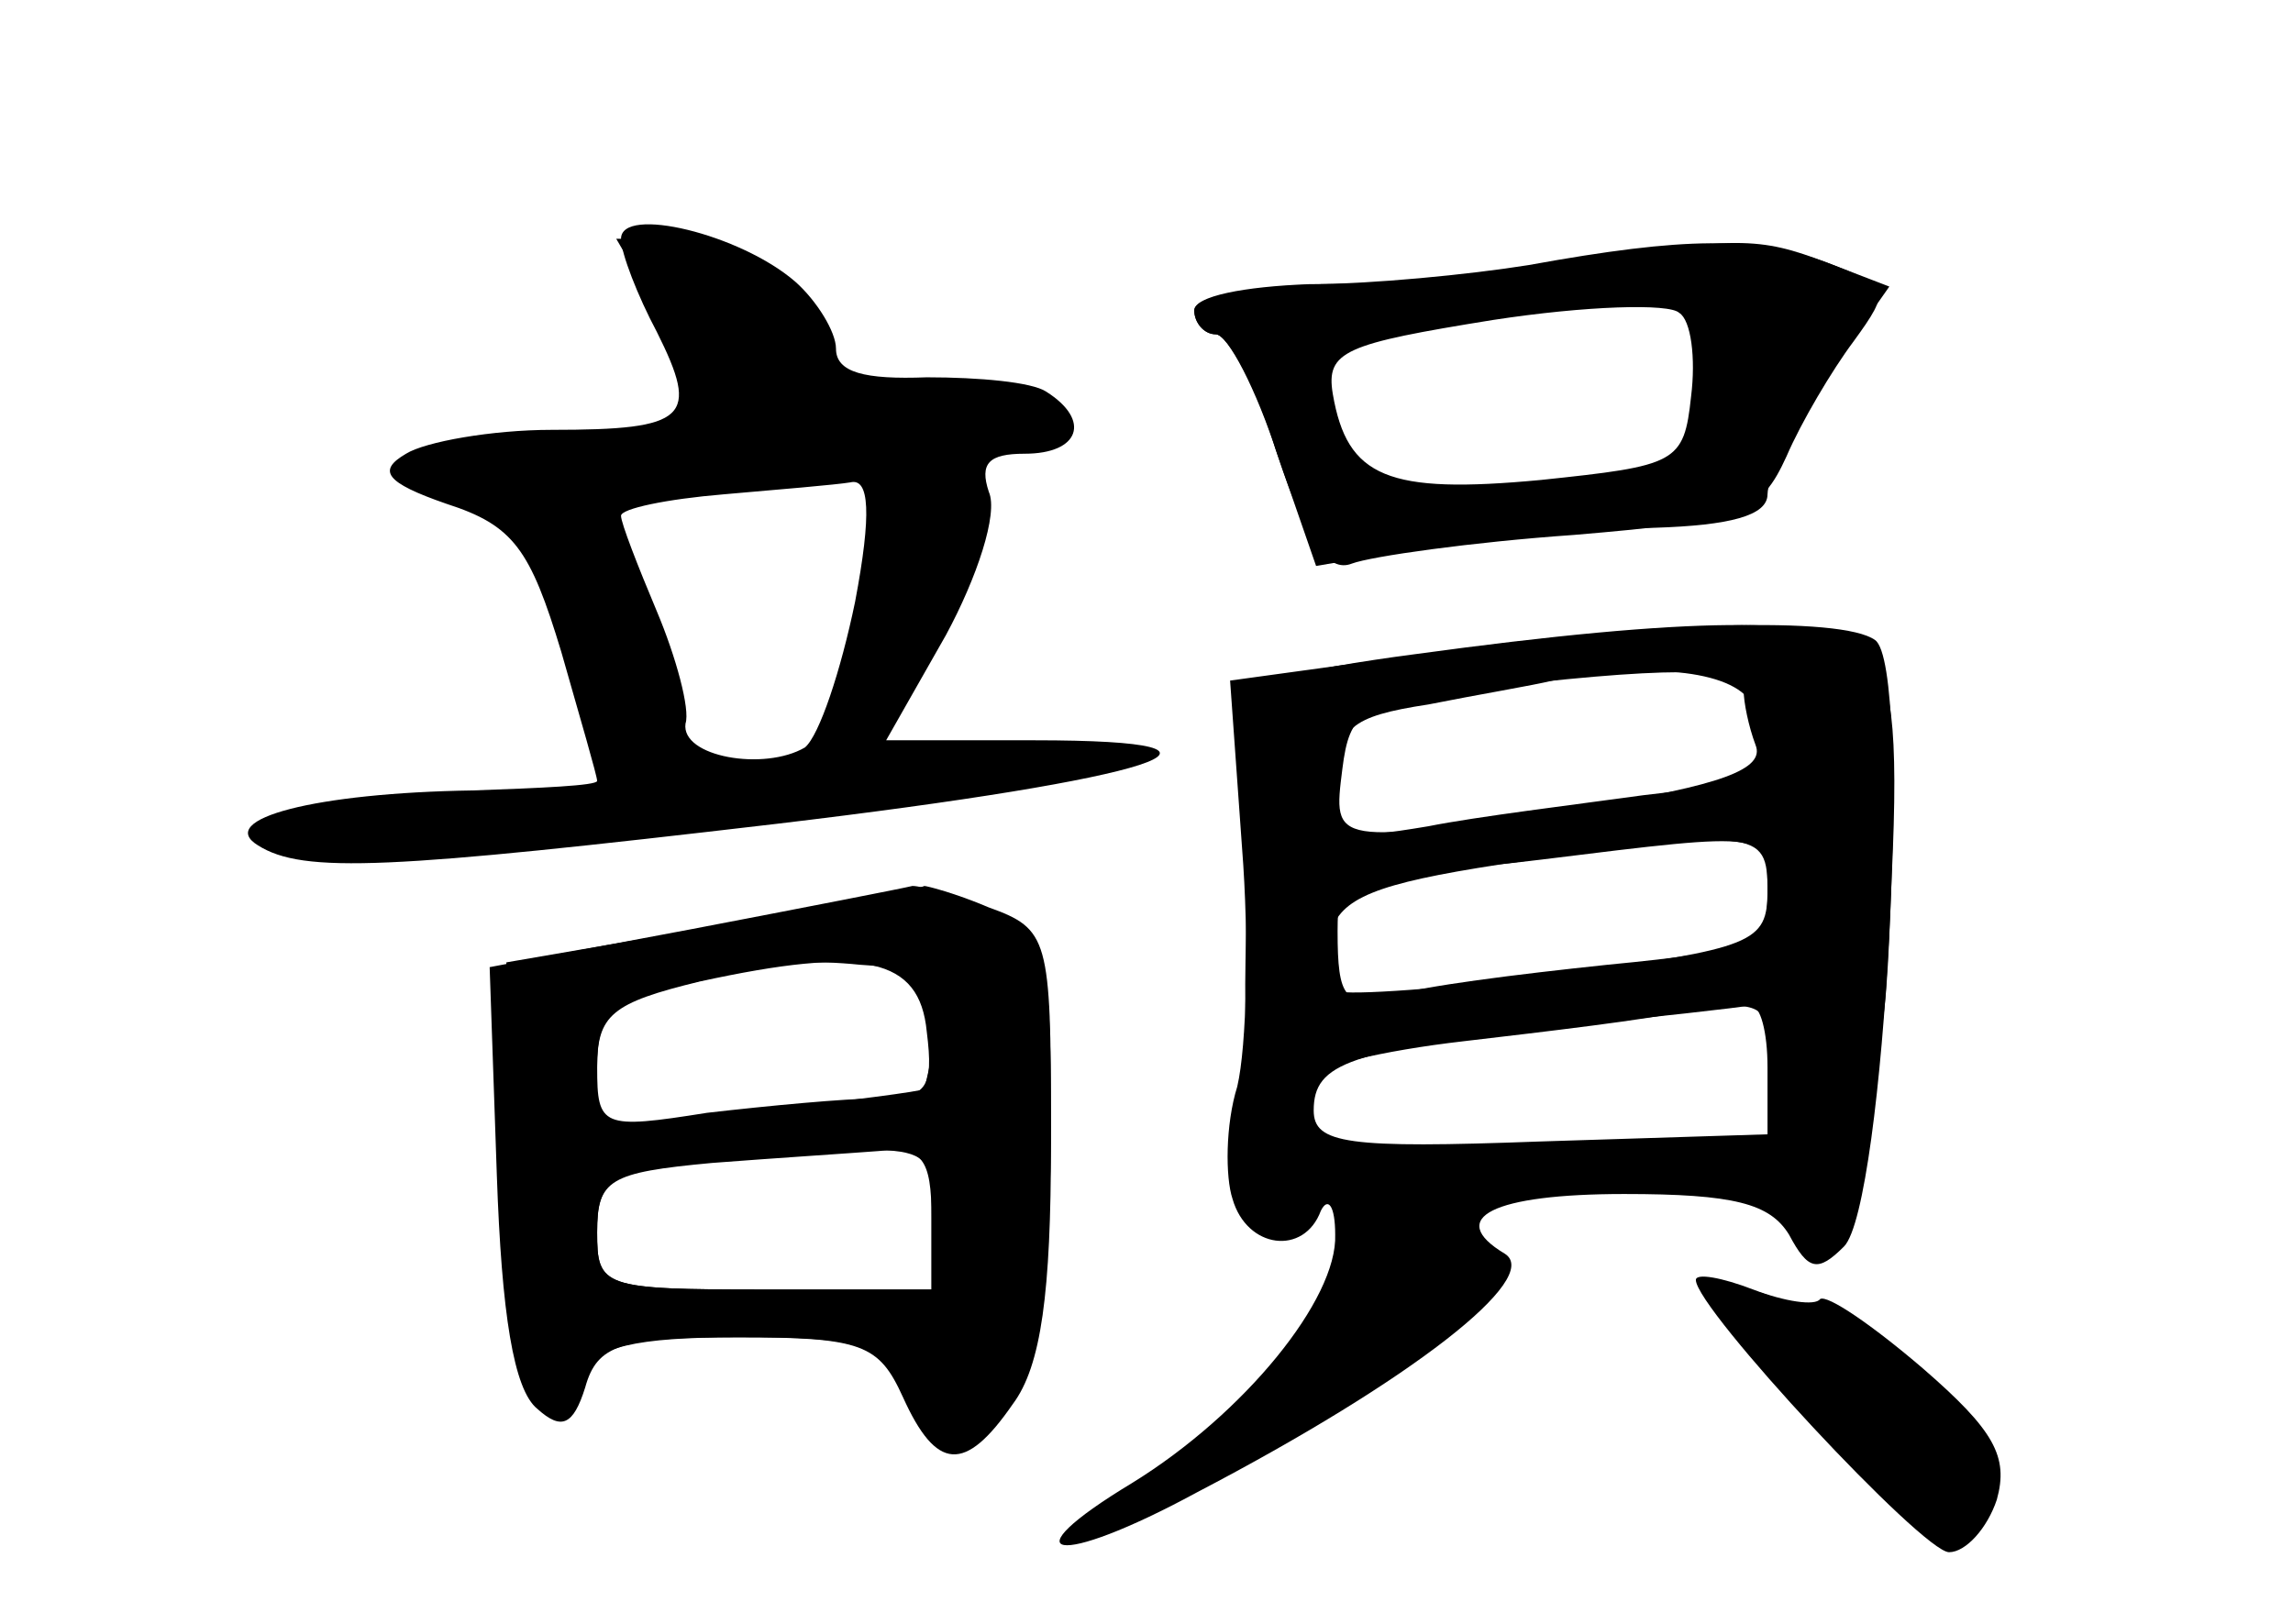
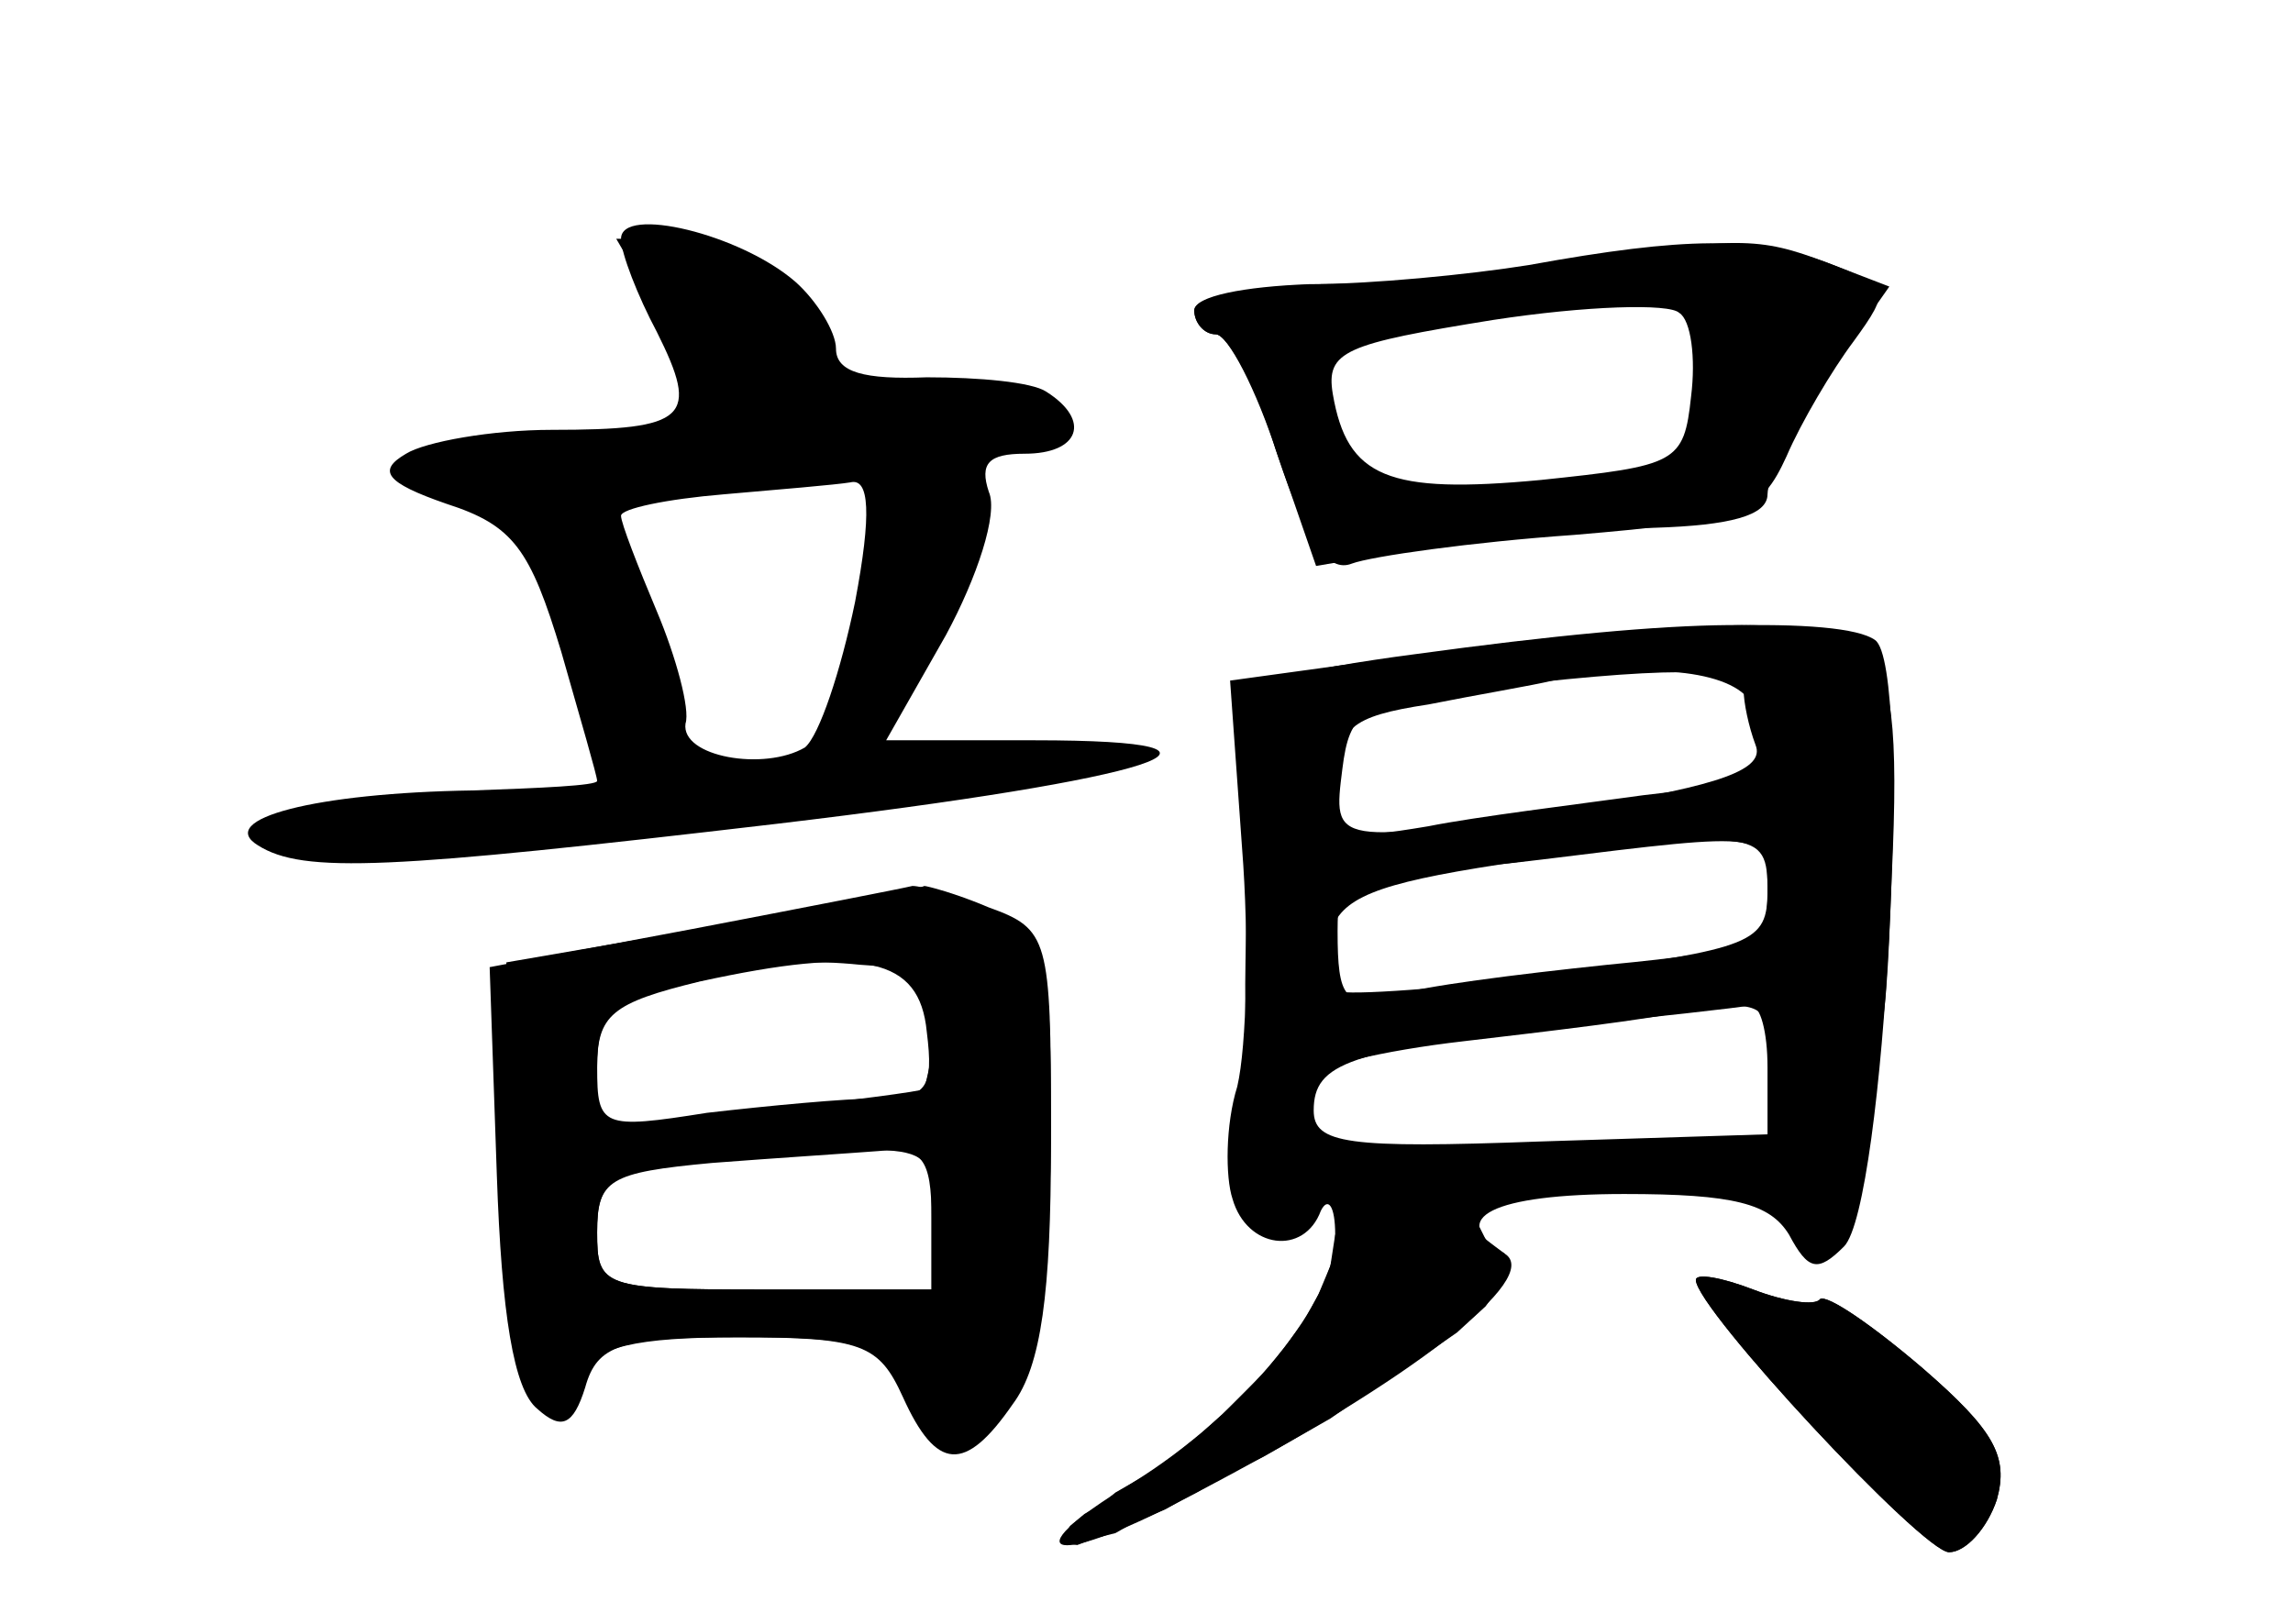
<svg xmlns="http://www.w3.org/2000/svg" version="1.0" width="96pt" height="68pt" viewBox="0 0 96 68" preserveAspectRatio="xMidYMid meet">
  <g transform="translate(0,68) scale(0.1,-0.1)" fill="#000000" stroke="none">
    <g id="part-0" class="char-part">
      <path d="M260 580 c0 -6 7 -24 15 -39 18 -36 13 -41 -44 -41 -25 0 -53 -5 -61 -10 -12 -7 -9 -12 17 -21 28 -9 35 -19 48 -62 8 -28 15 -52 15 -54 0 -2 -24 -3 -52 -4 -66 -1 -108 -12 -90 -23 19 -12 55 -10 217 9 160 19 209 35 108 35 l-62 0 25 44 c13 24 22 51 18 60 -4 12 0 16 15 16 23 0 28 14 9 26 -6 4 -28 6 -50 6 -26 -1 -38 2 -38 12 0 7 -8 20 -17 28 -23 20 -73 32 -73 18z m98 -152 c-6 -29 -15 -56 -21 -61 -17 -10 -52 -4 -50 10 2 6 -4 28 -12 47 -8 19 -15 37 -15 40 0 3 19 7 43 9 23 2 47 4 53 5 8 2 9 -13 2 -50z" />
      <path d="M655 570 c-27 -5 -74 -9 -102 -9 -29 -1 -53 -5 -53 -11 0 -5 4 -10 9 -10 5 0 17 -22 25 -48 l17 -49 47 8 c26 4 68 8 95 8 31 1 47 5 47 14 0 7 11 29 25 50 l26 37 -26 10 c-29 11 -37 11 -110 0z m55 -50 c0 -38 -1 -40 -32 -40 -18 0 -49 -3 -69 -6 -34 -6 -37 -4 -47 25 -13 37 -13 37 73 50 33 5 63 9 68 10 4 0 7 -17 7 -39z" />
      <path d="M595 406 l-80 -11 5 -70 c3 -38 2 -83 -2 -100 -5 -16 -5 -38 -2 -47 6 -21 30 -24 37 -5 3 6 6 2 6 -10 1 -27 -38 -75 -85 -104 -53 -32 -32 -36 27 -4 90 47 145 90 129 100 -25 15 -5 25 50 25 46 0 61 -4 69 -17 8 -15 12 -16 23 -5 17 17 29 243 13 254 -14 10 -93 8 -190 -6z m139 -22 c11 -28 7 -31 -46 -37 -29 -4 -70 -9 -90 -13 -36 -6 -38 -5 -38 19 0 22 5 27 38 32 20 4 44 8 52 10 42 8 78 4 84 -11z m6 -78 c0 -21 -5 -24 -67 -30 -38 -4 -78 -9 -90 -13 -20 -5 -23 -1 -23 27 0 22 4 31 13 27 7 -3 40 -1 72 3 97 12 95 12 95 -14z m0 -73 l0 -28 -95 -3 c-81 -3 -95 -1 -95 13 0 20 15 25 102 35 40 4 76 8 81 9 4 0 7 -11 7 -26z" />
      <path d="M299 292 l-87 -15 -1 -88 c0 -87 11 -120 31 -85 7 12 24 16 67 16 52 0 59 -2 70 -26 6 -14 17 -24 24 -21 24 8 37 53 37 135 0 79 -1 83 -26 92 -14 6 -26 9 -27 9 -1 -1 -41 -8 -88 -17z m93 -43 c-2 -13 -5 -25 -5 -25 -1 -1 -32 -5 -69 -9 l-68 -7 0 26 c0 20 6 27 28 32 15 3 32 7 37 9 6 2 26 3 45 1 31 -2 35 -5 32 -27z m-2 -79 l0 -30 -70 0 c-68 0 -70 1 -70 24 0 22 5 25 43 29 101 9 97 10 97 -23z" />
      <path d="M710 144 c0 -12 95 -114 106 -114 7 0 16 10 20 22 5 18 -1 29 -31 55 -21 18 -40 31 -43 29 -2 -3 -15 -1 -28 4 -13 5 -24 7 -24 4z" />
    </g>
    <g id="part-1" class="char-part">
      <path d="M279 544 c12 -19 21 -37 21 -38 0 -2 -29 -7 -65 -11 -42 -4 -63 -10 -59 -17 8 -13 200 -3 240 12 40 16 18 33 -32 26 -40 -5 -44 -4 -44 16 0 25 -27 47 -58 48 l-24 0 21 -36z" />
    </g>
    <g id="part-2" class="char-part">
      <path d="M290 291 l-85 -16 3 -87 c2 -58 7 -90 17 -98 10 -9 15 -7 20 9 5 18 15 21 64 21 52 0 59 -3 69 -25 14 -31 26 -32 46 -3 12 16 16 47 16 109 0 82 -1 86 -25 97 -14 7 -29 11 -33 11 -4 -1 -45 -9 -92 -18z m98 -43 c3 -24 0 -28 -21 -28 -13 0 -45 -3 -71 -6 -44 -7 -46 -6 -46 19 0 22 6 27 43 36 69 15 92 10 95 -21z m2 -78 l0 -30 -70 0 c-68 0 -70 1 -70 24 0 22 5 25 48 29 26 2 57 4 70 5 18 2 22 -3 22 -28z" />
    </g>
    <g id="part-3" class="char-part">
      <path d="M640 569 c-25 -4 -66 -8 -92 -8 -27 -1 -48 -5 -48 -11 0 -5 4 -10 9 -10 5 0 17 -23 26 -51 12 -36 21 -49 31 -45 8 3 50 9 93 12 71 6 78 9 89 33 6 14 19 36 28 48 16 22 15 23 -11 33 -30 11 -59 11 -125 -1z m68 -55 c-3 -28 -6 -29 -63 -35 -64 -6 -81 1 -87 36 -3 18 5 21 67 31 39 6 74 7 78 3 5 -3 7 -19 5 -35z" />
    </g>
    <g id="part-4" class="char-part">
      <path d="M592 406 c-46 -6 -80 -14 -76 -19 4 -4 7 -43 6 -87 -2 -66 0 -80 13 -80 8 0 15 4 15 9 0 4 28 11 63 15 34 4 77 9 95 13 25 4 32 2 32 -11 0 -10 9 -16 24 -16 24 0 25 3 28 83 3 63 0 85 -11 95 -17 14 -72 14 -189 -2z m138 -15 c0 -5 2 -15 5 -23 4 -10 -14 -17 -72 -26 -106 -16 -105 -16 -101 16 3 24 8 28 53 33 82 10 115 10 115 0z m10 -84 c0 -22 -6 -24 -86 -35 -48 -6 -90 -9 -94 -7 -5 3 -6 14 -3 24 4 15 19 21 71 29 108 15 112 15 112 -11z" />
    </g>
    <g id="part-5" class="char-part">
-       <path d="M571 156 c-9 -11 -9 -15 1 -19 8 -3 6 -6 -6 -6 -12 -1 -16 -6 -12 -17 3 -8 2 -13 -2 -10 -4 2 -18 -4 -31 -13 -16 -12 -20 -20 -12 -25 6 -4 14 0 17 8 3 9 11 16 18 16 6 0 28 14 49 30 36 27 37 29 18 39 -25 14 -26 14 -40 -3z" />
-       <path d="M723 133 c0 -7 5 -13 10 -13 5 0 16 -8 24 -17 8 -10 11 -12 7 -4 -4 9 -3 12 4 7 6 -3 13 -3 16 2 3 5 -10 15 -28 23 -26 12 -33 12 -33 2z" />
-       <path d="M777 87 c-7 -17 16 -47 37 -47 18 0 20 13 6 41 -12 22 -35 25 -43 6z m43 -27 c0 -5 -5 -10 -11 -10 -5 0 -7 5 -4 10 3 6 8 10 11 10 2 0 4 -4 4 -10z" />
+       <path d="M559 163 L557 150 L552 138 L546 127 L538 116 L530 106 L521 97 L512 88 L502 79 L492 71 L481 63 L474 59 L467 55 L461 50 L454 46 L448 41 L444 34 L451 33 L459 36 L467 38 L474 42 L481 45 L488 48 L495 52 L501 55 L515 63 L529 70 L543 78 L557 86 L570 95 L584 104 L597 113 L610 122 L622 133 L631 146 L630 155 L626 158 L622 161 L619 167 Z" />
+       <path d="M710 144 c0 -12 95 -114 106 -114 7 0 16 10 20 22 5 18 -1 29 -31 55 -21 18 -40 31 -43 29 -2 -3 -15 -1 -28 4 -13 5 -24 7 -24 4z" />
    </g>
  </g>
</svg>
